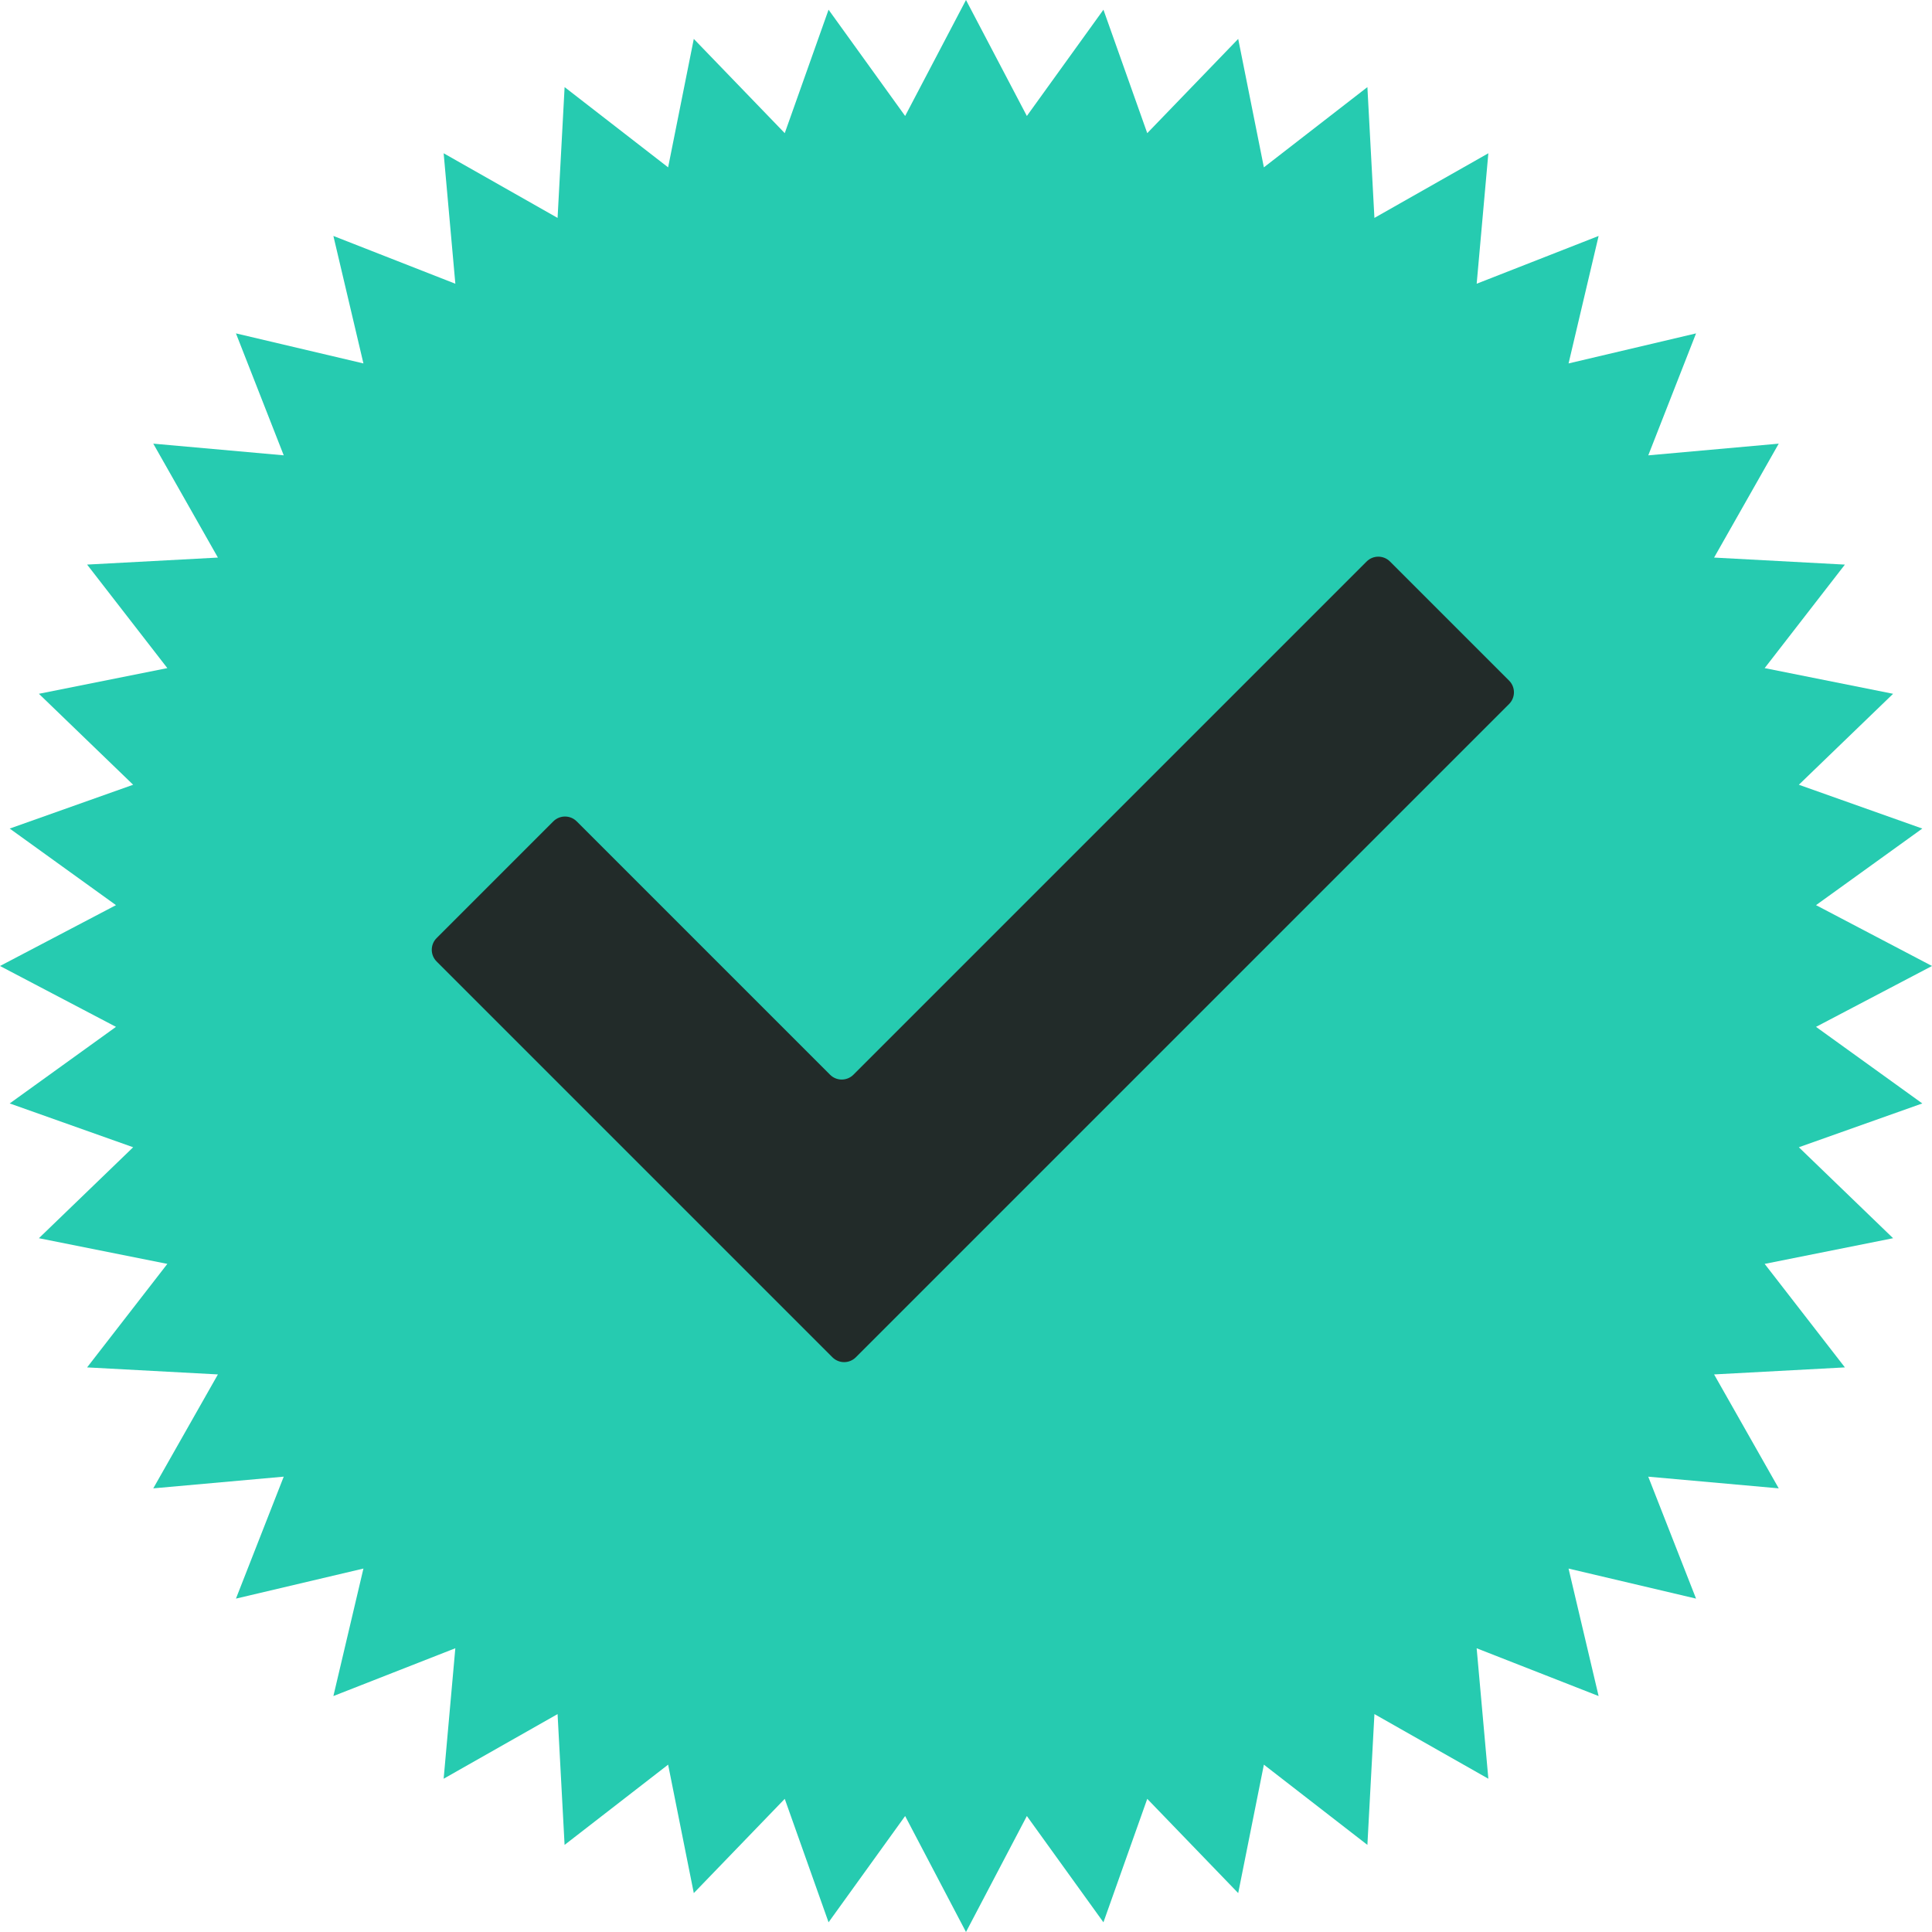
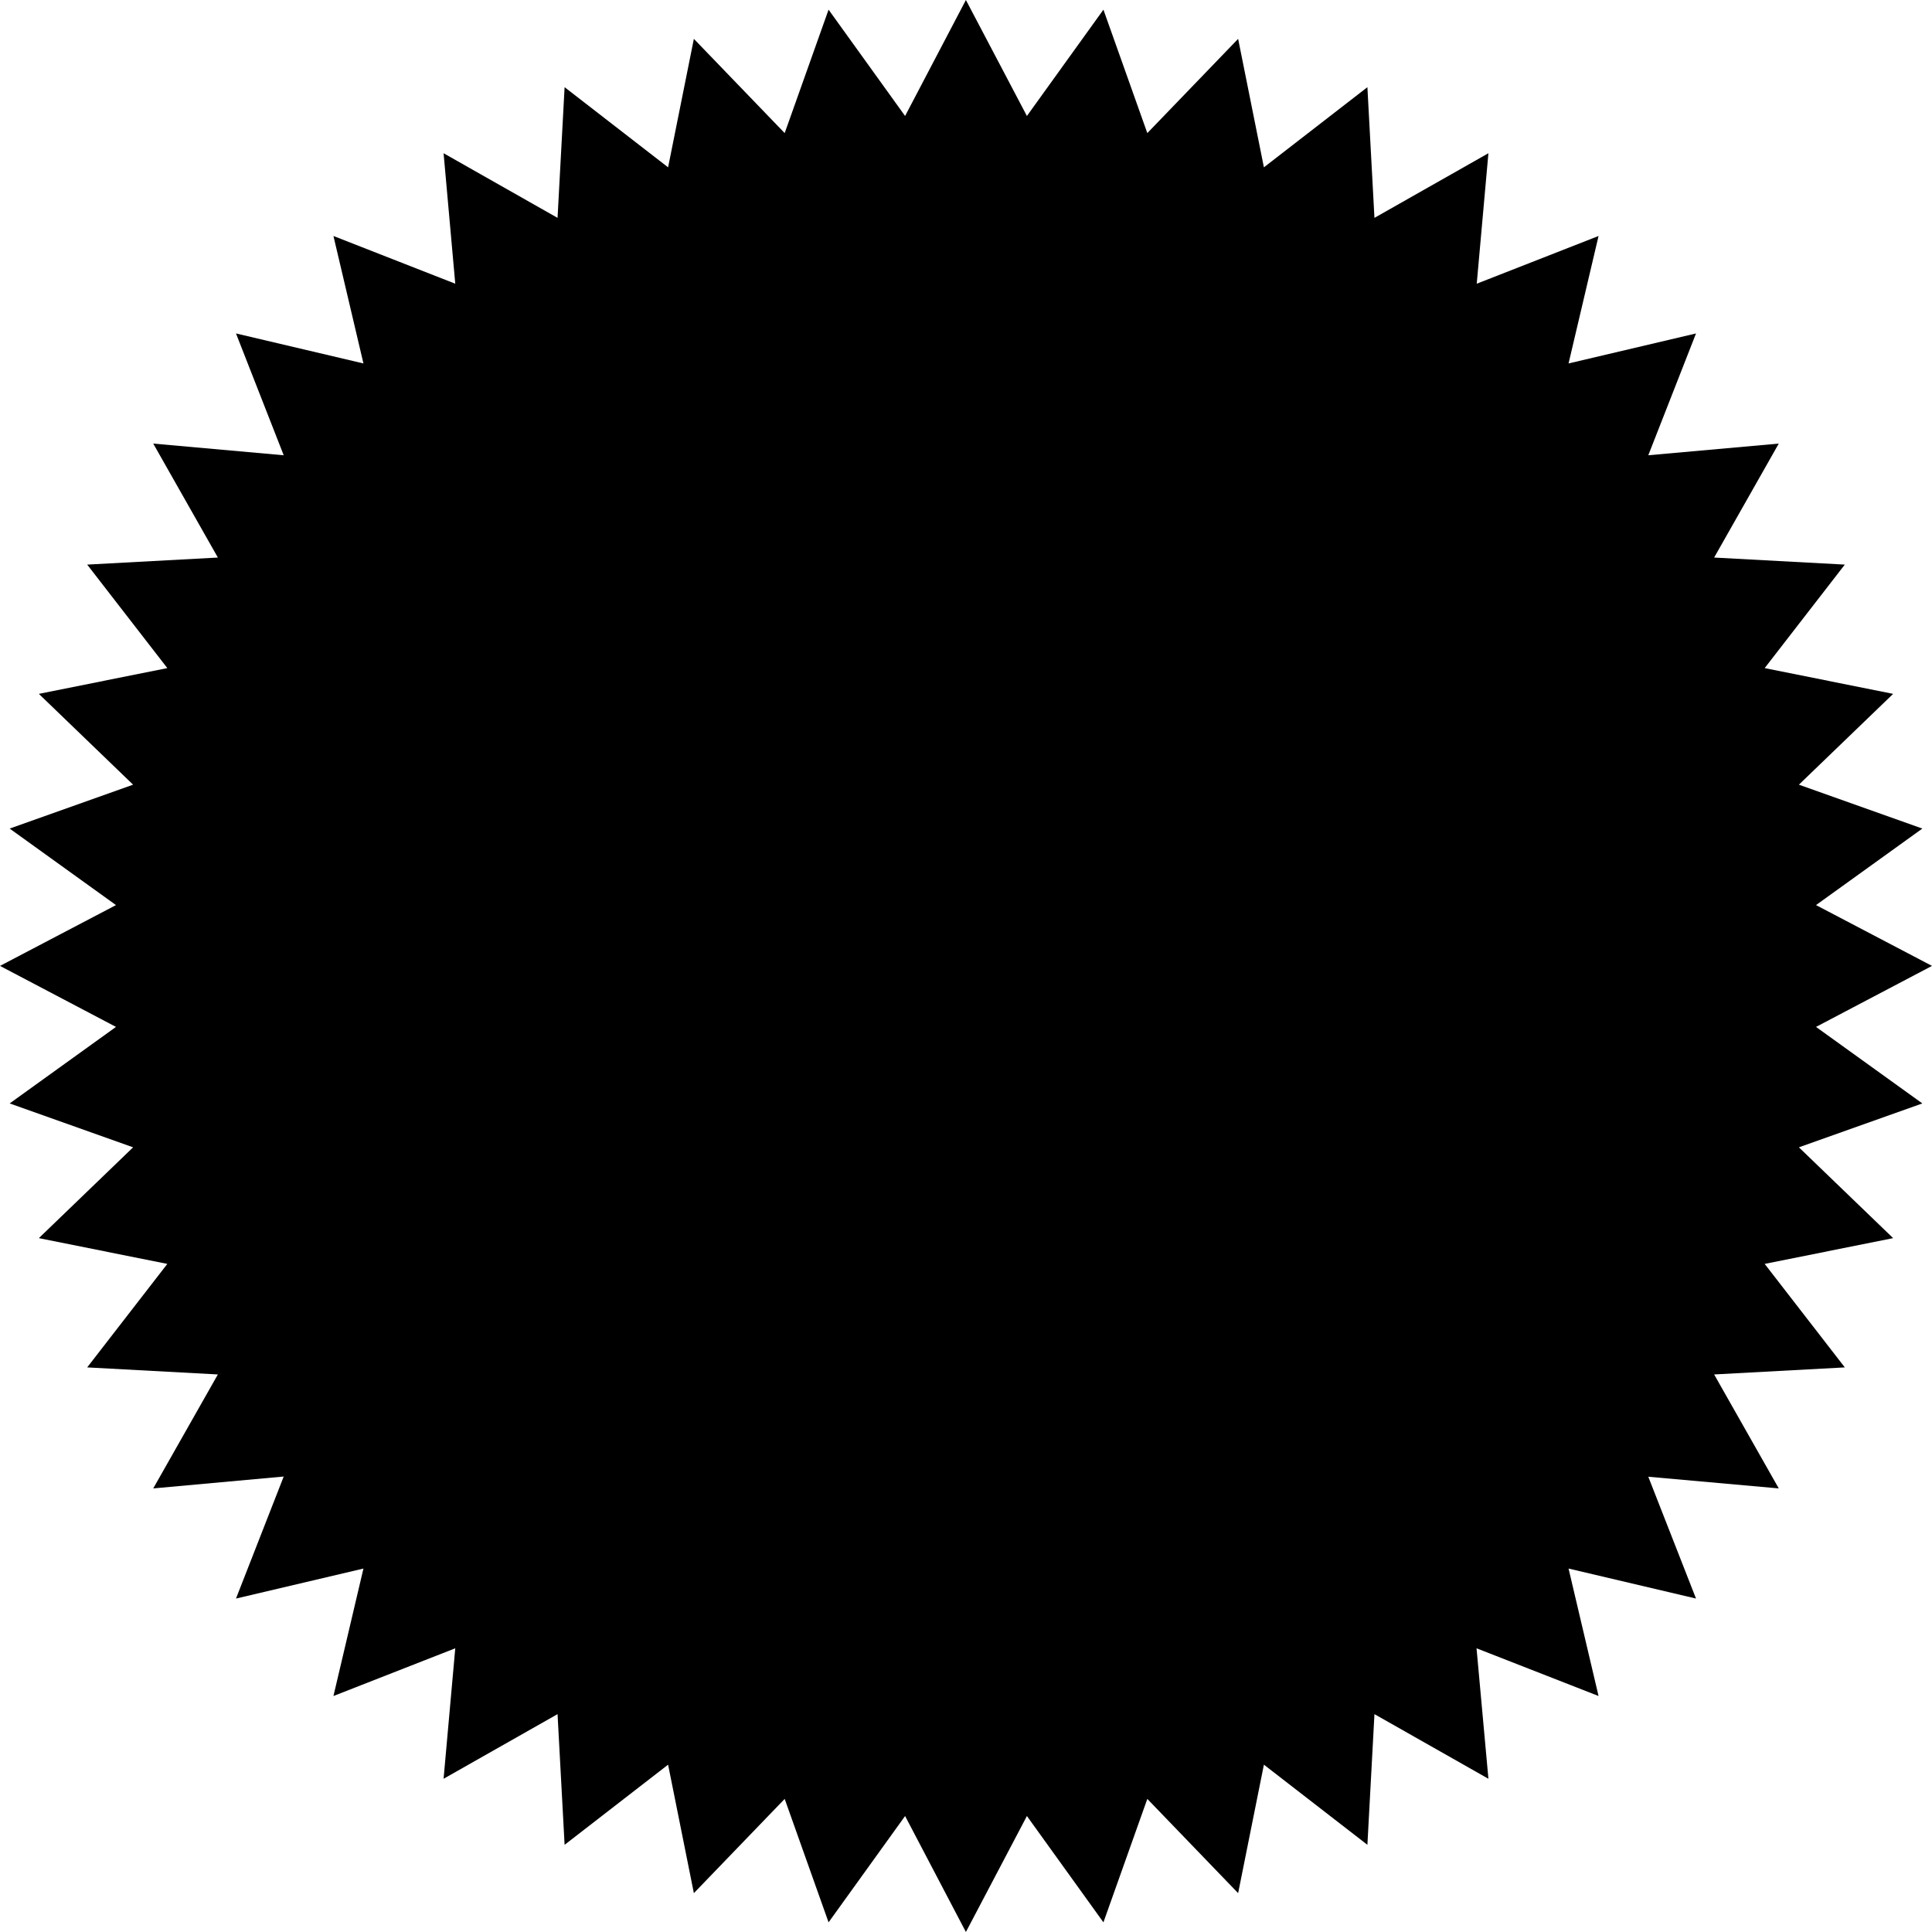
- <svg xmlns="http://www.w3.org/2000/svg" id="Layer_1" data-name="Layer 1" viewBox="0 0 959.49 959.49">
-   <defs>
-     <style>
-       .cls-1 {
-         fill: #26cbb0;
-       }
- 
-       .cls-2 {
-         fill: #222b29;
-       }
-     </style>
-   </defs>
-   <polygon class="cls-1" points="959.49 479.74 901.89 509.97 954.67 548 893.36 569.76 940.17 614.93 876.38 627.68 916.23 679.09 851.27 682.58 883.37 739.16 818.57 733.36 842.31 793.92 778.99 779 793.92 842.31 733.35 818.58 739.16 883.37 682.58 851.27 679.09 916.23 627.68 876.38 614.93 940.17 569.76 893.36 548 954.67 509.97 901.89 479.74 959.49 449.52 901.89 411.49 954.67 389.73 893.36 344.56 940.17 331.81 876.38 280.39 916.23 276.91 851.27 220.33 883.37 226.13 818.57 165.57 842.31 180.49 778.99 117.18 793.92 140.91 733.35 76.12 739.16 108.22 682.58 43.26 679.09 83.11 627.68 19.32 614.93 66.13 569.76 4.82 548 57.6 509.97 0 479.74 57.6 449.52 4.82 411.49 66.13 389.73 19.32 344.56 83.11 331.81 43.26 280.39 108.22 276.91 76.12 220.33 140.91 226.13 117.18 165.57 180.49 180.49 165.57 117.18 226.14 140.91 220.33 76.12 276.91 108.22 280.4 43.26 331.81 83.11 344.56 19.32 389.73 66.13 411.49 4.82 449.52 57.6 479.74 0 509.97 57.6 548 4.82 569.76 66.13 614.93 19.32 627.68 83.11 679.09 43.26 682.58 108.22 739.16 76.12 733.36 140.91 793.92 117.18 779 180.49 842.31 165.57 818.58 226.14 883.37 220.33 851.27 276.91 916.23 280.4 876.38 331.81 940.17 344.56 893.36 389.73 954.67 411.49 901.89 449.52 959.49 479.74" />
-   <path class="cls-2" d="M678.7,278.87l-254.86,254.86c-3.21,3.21-8.41,3.21-11.62,0l-125.81-125.81c-3.21-3.21-8.41-3.21-11.62,0l-57.95,57.96c-3.21,3.21-3.21,8.41,0,11.62l196.57,196.57c3.21,3.21,8.41,3.21,11.62,0l62.69-62.69,1.08-1.08,260.66-260.67c3.21-3.21,3.21-8.41,0-11.62l-59.14-59.14c-3.21-3.21-8.41-3.21-11.62,0h0Z" />
+ <svg xmlns="http://www.w3.org/2000/svg" id="Layer_1" version="1.1" viewBox="0 0 959.5 959.5">
+   <polygon class="st0" points="959.5 479.7 901.9 510 954.7 548 893.4 569.8 940.2 614.9 876.4 627.7 916.2 679.1 851.3 682.6 883.4 739.2 818.6 733.4 842.3 793.9 779 779 793.9 842.3 733.3 818.6 739.2 883.4 682.6 851.3 679.1 916.2 627.7 876.4 614.9 940.2 569.8 893.4 548 954.7 510 901.9 479.7 959.5 449.5 901.9 411.5 954.7 389.7 893.4 344.6 940.2 331.8 876.4 280.4 916.2 276.9 851.3 220.3 883.4 226.1 818.6 165.6 842.3 180.5 779 117.2 793.9 140.9 733.3 76.1 739.2 108.2 682.6 43.3 679.1 83.1 627.7 19.3 614.9 66.1 569.8 4.8 548 57.6 510 0 479.7 57.6 449.5 4.8 411.5 66.1 389.7 19.3 344.6 83.1 331.8 43.3 280.4 108.2 276.9 76.1 220.3 140.9 226.1 117.2 165.6 180.5 180.5 165.6 117.2 226.1 140.9 220.3 76.1 276.9 108.2 280.4 43.3 331.8 83.1 344.6 19.3 389.7 66.1 411.5 4.8 449.5 57.6 479.7 0 510 57.6 548 4.8 569.8 66.1 614.9 19.3 627.7 83.1 679.1 43.3 682.6 108.2 739.2 76.1 733.4 140.9 793.9 117.2 779 180.5 842.3 165.6 818.6 226.1 883.4 220.3 851.3 276.9 916.2 280.4 876.4 331.8 940.2 344.6 893.4 389.7 954.7 411.5 901.9 449.5 959.5 479.7" />
</svg>
